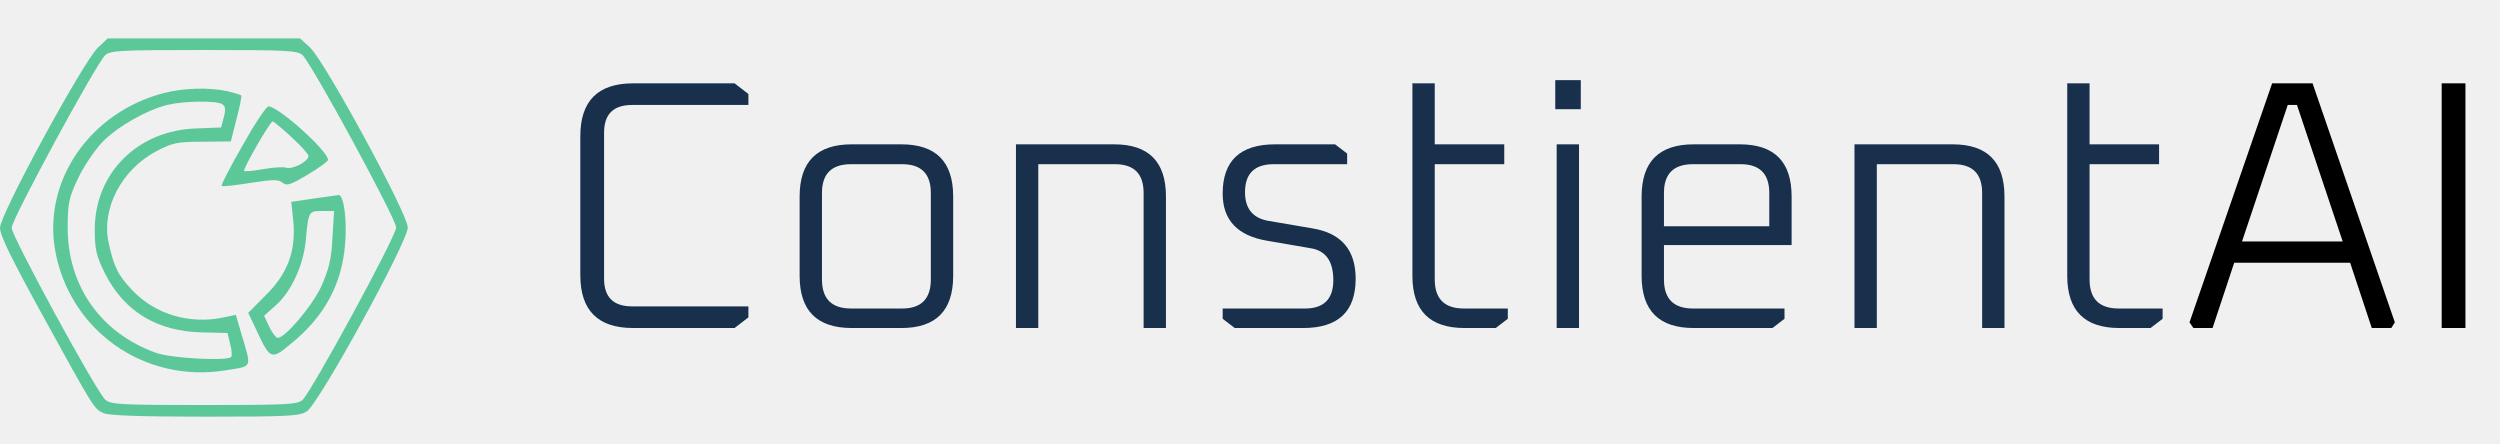
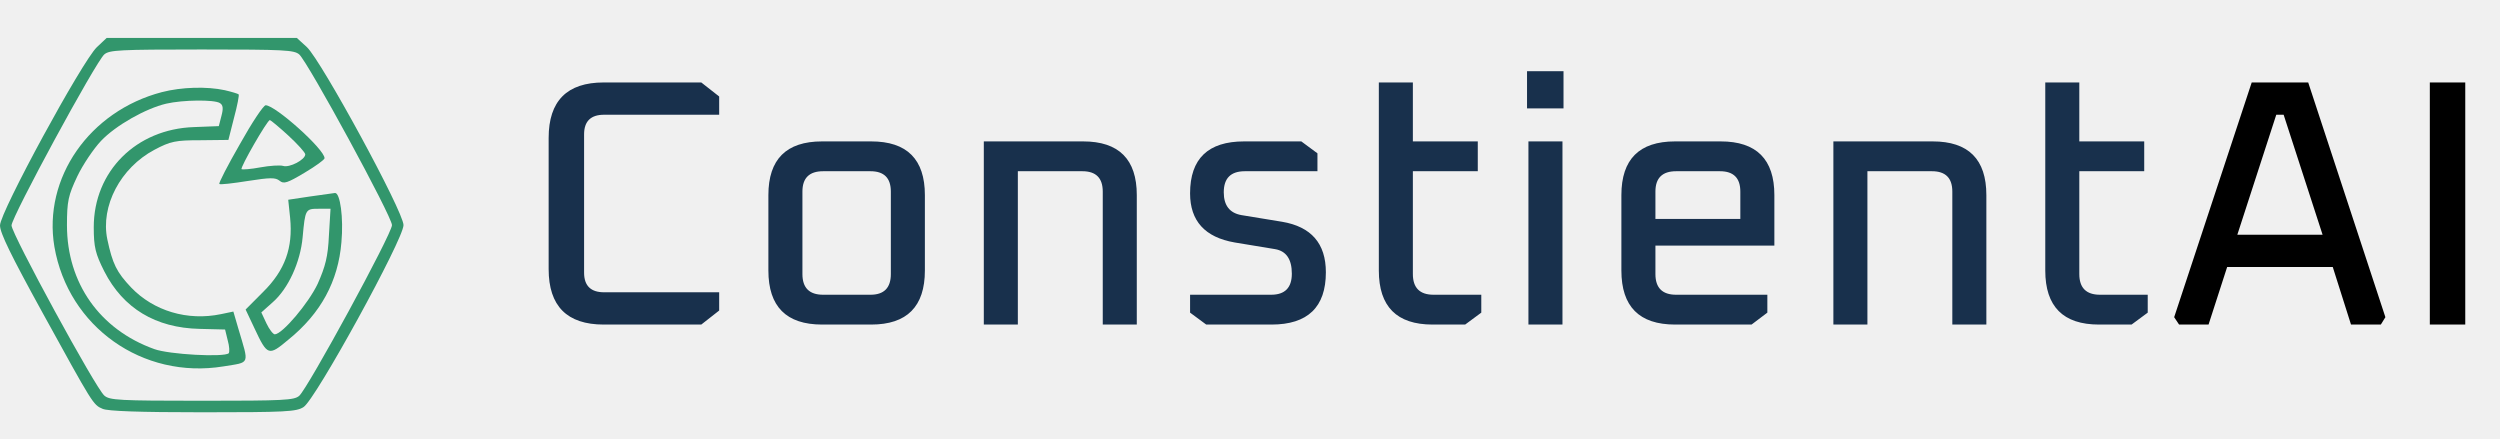
- <svg xmlns="http://www.w3.org/2000/svg" width="282" height="50" viewBox="0 0 282 50" fill="none">
-   <path d="M65.46 31.04V15.36C65.46 11.387 67.446 9.4 71.42 9.4H82.86L84.42 10.6V11.84H71.3C69.193 11.84 68.14 12.88 68.14 14.96V31.44C68.14 33.52 69.193 34.56 71.3 34.56H84.42V35.8L82.86 37H71.42C67.446 37 65.46 35.013 65.46 31.04ZM90.198 31.12V22.16C90.198 18.24 92.157 16.28 96.078 16.28H101.678C105.571 16.28 107.518 18.24 107.518 22.16V31.12C107.518 35.04 105.571 37 101.678 37H96.078C92.157 37 90.198 35.04 90.198 31.12ZM92.718 31.52C92.718 33.707 93.811 34.8 95.998 34.8H101.757C103.918 34.8 104.998 33.707 104.998 31.52V21.76C104.998 19.6 103.918 18.52 101.757 18.52H95.998C93.811 18.52 92.718 19.6 92.718 21.76V31.52ZM114.599 37V16.28H125.679C129.572 16.28 131.519 18.24 131.519 22.16V37H128.999V21.76C128.999 19.6 127.919 18.52 125.759 18.52H117.119V37H114.599ZM137.918 35.96V34.8H147.198C149.331 34.8 150.398 33.733 150.398 31.6C150.398 29.467 149.545 28.267 147.838 28L142.958 27.16C139.598 26.6 137.918 24.827 137.918 21.84C137.918 18.133 139.891 16.28 143.838 16.28H150.598L151.958 17.32V18.52H143.678C141.518 18.52 140.438 19.573 140.438 21.68C140.438 23.547 141.331 24.627 143.118 24.92L148.038 25.76C151.291 26.293 152.918 28.187 152.918 31.44C152.918 35.147 150.945 37 146.998 37H139.278L137.918 35.96ZM159.32 31.12V9.4H161.84V16.28H169.68V18.52H161.84V31.52C161.84 33.707 162.933 34.8 165.12 34.8H170.08V35.96L168.72 37H165.2C161.28 37 159.32 35.04 159.32 31.12ZM175.433 12.32V9.04H178.313V12.32H175.433ZM175.593 37V16.28H178.113V37H175.593ZM185.174 31.12V22.16C185.174 18.24 187.134 16.28 191.054 16.28H196.254C200.147 16.28 202.094 18.24 202.094 22.16V27.64H187.694V31.52C187.694 33.707 188.787 34.8 190.974 34.8H201.294V35.96L199.934 37H191.054C187.134 37 185.174 35.04 185.174 31.12ZM187.694 25.52H199.574V21.76C199.574 19.6 198.494 18.52 196.334 18.52H190.974C188.787 18.52 187.694 19.6 187.694 21.76V25.52ZM209.185 37V16.28H220.265C224.158 16.28 226.105 18.24 226.105 22.16V37H223.585V21.76C223.585 19.6 222.505 18.52 220.345 18.52H211.705V37H209.185ZM233.184 31.12V9.4H235.704V16.28H243.544V18.52H235.704V31.52C235.704 33.707 236.797 34.8 238.984 34.8H243.944V35.96L242.584 37H239.064C235.144 37 233.184 35.04 233.184 31.12Z" fill="#18304C" />
-   <path d="M246.977 36.36L256.297 9.4H260.857L270.137 36.36L269.737 37H267.537L265.097 29.64H252.017L249.577 37H247.417L246.977 36.36ZM252.897 27.24H264.257L259.097 11.84H258.057L252.897 27.24ZM275.422 37V9.4H278.102V37H275.422Z" fill="black" />
+ <svg xmlns="http://www.w3.org/2000/svg" width="285" height="50" viewBox="0 0 285 50" fill="none">
+   <path d="M62.546 30.68V15.72C62.546 11.507 64.639 9.4 68.826 9.4H79.946L81.986 11V13.08H68.866C67.346 13.08 66.586 13.827 66.586 15.32V31.08C66.586 32.573 67.346 33.32 68.866 33.32H81.986V35.4L79.946 37H68.826C64.639 37 62.546 34.893 62.546 30.68ZM87.596 30.84V22.24C87.596 18.16 89.636 16.12 93.716 16.12H99.316C103.396 16.12 105.436 18.16 105.436 22.24V30.84C105.436 34.947 103.396 37 99.316 37H93.716C89.636 37 87.596 34.947 87.596 30.84ZM91.476 31.24C91.476 32.813 92.263 33.6 93.836 33.6H99.236C100.783 33.6 101.556 32.813 101.556 31.24V21.84C101.556 20.293 100.783 19.52 99.236 19.52H93.836C92.263 19.52 91.476 20.293 91.476 21.84V31.24ZM112.154 37V16.12H123.474C127.554 16.12 129.594 18.16 129.594 22.24V37H125.714V21.84C125.714 20.293 124.94 19.52 123.394 19.52H116.034V37H112.154ZM135.669 35.64V33.6H144.909C146.483 33.6 147.269 32.8 147.269 31.2C147.269 29.547 146.629 28.613 145.349 28.4L140.749 27.64C137.363 27.053 135.669 25.187 135.669 22.04C135.669 18.093 137.723 16.12 141.829 16.12H148.349L150.189 17.48V19.52H141.909C140.309 19.52 139.509 20.32 139.509 21.92C139.509 23.413 140.176 24.28 141.509 24.52L146.149 25.28C149.483 25.84 151.149 27.76 151.149 31.04C151.149 35.013 149.083 37 144.949 37H137.509L135.669 35.64ZM157.187 30.84V9.4H161.067V16.12H168.467V19.52H161.067V31.24C161.067 32.813 161.854 33.6 163.427 33.6H168.867V35.64L167.027 37H163.307C159.227 37 157.187 34.947 157.187 30.84ZM174.081 12.36V8.12H178.241V12.36H174.081ZM174.241 37V16.12H178.121V37H174.241ZM184.838 30.84V22.24C184.838 18.16 186.878 16.12 190.958 16.12H196.158C200.238 16.12 202.278 18.16 202.278 22.24V28H188.718V31.24C188.718 32.813 189.505 33.6 191.078 33.6H201.478V35.64L199.678 37H190.958C186.878 37 184.838 34.947 184.838 30.84ZM188.718 24.96H198.398V21.84C198.398 20.293 197.625 19.52 196.078 19.52H191.078C189.505 19.52 188.718 20.293 188.718 21.84V24.96ZM209.005 37V16.12H220.325C224.405 16.12 226.445 18.16 226.445 22.24V37H222.565V21.84C222.565 20.293 221.792 19.52 220.245 19.52H212.885V37H209.005ZM233.161 30.84V9.4H237.041V16.12H244.441V19.52H237.041V31.24C237.041 32.813 237.827 33.6 239.401 33.6H244.841V35.64L243.001 37H239.281C235.201 37 233.161 34.947 233.161 30.84Z" fill="#18304C" />
+   <path d="M247.855 36.16L256.695 9.4H263.135L271.935 36.16L271.415 37H268.015L265.935 30.44H253.895L251.775 37H248.415L247.855 36.16ZM255.055 26.76H264.775L260.335 13.08H259.495L255.055 26.76ZM277 37V9.4H281.04V37H277Z" fill="black" />
  <g clip-path="url(#clip0_724_1460)">
-     <path d="M11.04 5.379C9.364 6.987 0 24.187 0 25.697C0 26.55 1.216 29.045 4.863 35.676C10.613 46.114 10.613 46.147 11.697 46.606C12.256 46.869 15.804 47 23.099 47C32.594 47 33.777 46.934 34.599 46.409C35.946 45.589 46 27.273 46 25.664C46 24.121 36.669 6.987 34.993 5.379L33.843 4.328H23H12.157L11.04 5.379ZM34.106 6.199C35.091 7.053 44.686 24.679 44.686 25.664C44.686 26.649 35.091 44.276 34.106 45.129C33.514 45.621 32.463 45.687 23 45.687C13.537 45.687 12.486 45.621 11.894 45.096C10.909 44.276 1.314 26.649 1.314 25.697C1.314 24.745 10.909 7.053 11.894 6.199C12.486 5.707 13.537 5.641 23 5.641C32.463 5.641 33.514 5.707 34.106 6.199Z" fill="#5CC89A" />
-     <path d="M18.457 10.502C10.198 12.659 4.881 20.303 6.201 28.129C7.785 37.272 16.27 43.27 25.472 41.77C28.564 41.258 28.413 41.661 27.169 37.455L26.603 35.517L25.208 35.809C21.361 36.614 17.514 35.444 14.95 32.774C13.291 31.018 12.838 30.104 12.235 27.288C11.443 23.485 13.743 19.133 17.59 17.084C19.438 16.097 20.041 15.987 22.832 15.987L26.038 15.951L26.679 13.427C27.056 12.038 27.282 10.831 27.207 10.758C27.131 10.684 26.415 10.465 25.623 10.282C23.586 9.843 20.72 9.916 18.457 10.502ZM25.057 11.745C25.434 11.964 25.472 12.367 25.245 13.208L24.944 14.378L22.115 14.488C15.516 14.707 10.688 19.535 10.688 25.898C10.688 28.166 10.877 28.934 11.895 30.945C14.045 35.151 17.741 37.382 22.756 37.492L25.66 37.565L25.962 38.808C26.151 39.467 26.188 40.125 26.075 40.271C25.547 40.746 19.287 40.417 17.59 39.796C11.367 37.565 7.634 32.262 7.634 25.679C7.634 22.936 7.785 22.278 8.803 20.12C9.444 18.767 10.688 16.938 11.518 16.061C13.178 14.305 16.609 12.367 18.948 11.818C20.833 11.379 24.416 11.343 25.057 11.745Z" fill="#5CC89A" />
-     <path d="M27.355 16.418C25.961 18.846 24.898 20.903 25.008 20.97C25.081 21.072 26.548 20.903 28.235 20.633C30.839 20.228 31.389 20.228 31.866 20.599C32.343 21.004 32.746 20.869 34.726 19.689C35.973 18.947 37 18.205 37 18.036C37 17.025 31.389 12 30.289 12C30.032 12 28.712 13.99 27.355 16.418ZM32.856 15.44C33.919 16.418 34.8 17.396 34.8 17.598C34.8 18.205 33.003 19.149 32.269 18.913C31.939 18.812 30.765 18.88 29.665 19.082C28.602 19.284 27.648 19.352 27.538 19.284C27.355 19.116 30.472 13.686 30.765 13.686C30.839 13.686 31.792 14.462 32.856 15.44Z" fill="#5CC89A" />
-     <path d="M35.305 22.404L32.858 22.771L33.077 24.863C33.406 28.24 32.493 30.809 30.009 33.268L28 35.287L29.023 37.453C30.484 40.572 30.63 40.609 32.858 38.737C36.584 35.728 38.556 32.057 38.922 27.616C39.177 24.826 38.775 21.964 38.191 22C37.935 22.037 36.657 22.221 35.305 22.404ZM37.497 26.845C37.387 29.268 37.095 30.369 36.218 32.351C35.159 34.59 32.164 38.113 31.324 38.113C31.141 38.113 30.703 37.563 30.374 36.865L29.79 35.617L31.105 34.443C32.858 32.901 34.246 29.892 34.502 27.029C34.794 23.835 34.831 23.799 36.328 23.799H37.68L37.497 26.845Z" fill="#5CC89A" />
+     <path d="M11.04 5.379C9.364 6.987 0 24.187 0 25.697C0 26.55 1.216 29.045 4.863 35.676C10.613 46.114 10.613 46.147 11.697 46.606C12.256 46.869 15.804 47 23.099 47C32.594 47 33.777 46.934 34.599 46.409C35.946 45.589 46 27.273 46 25.664C46 24.121 36.669 6.987 34.993 5.379L33.843 4.328H23H12.157L11.04 5.379ZM34.106 6.199C35.091 7.053 44.686 24.679 44.686 25.664C44.686 26.649 35.091 44.276 34.106 45.129C33.514 45.621 32.463 45.687 23 45.687C13.537 45.687 12.486 45.621 11.894 45.096C10.909 44.276 1.314 26.649 1.314 25.697C1.314 24.745 10.909 7.053 11.894 6.199C12.486 5.707 13.537 5.641 23 5.641C32.463 5.641 33.514 5.707 34.106 6.199Z" fill="#32966C" />
+     <path d="M18.457 10.502C10.198 12.659 4.881 20.303 6.201 28.129C7.785 37.272 16.27 43.27 25.472 41.77C28.564 41.258 28.413 41.661 27.169 37.455L26.603 35.517L25.208 35.809C21.361 36.614 17.514 35.444 14.95 32.774C13.291 31.018 12.838 30.104 12.235 27.288C11.443 23.485 13.743 19.133 17.59 17.084C19.438 16.097 20.041 15.987 22.832 15.987L26.038 15.951L26.679 13.427C27.056 12.038 27.282 10.831 27.207 10.758C27.131 10.684 26.415 10.465 25.623 10.282C23.586 9.843 20.72 9.916 18.457 10.502ZM25.057 11.745C25.434 11.964 25.472 12.367 25.245 13.208L24.944 14.378L22.115 14.488C15.516 14.707 10.688 19.535 10.688 25.898C10.688 28.166 10.877 28.934 11.895 30.945C14.045 35.151 17.741 37.382 22.756 37.492L25.66 37.565L25.962 38.808C26.151 39.467 26.188 40.125 26.075 40.271C25.547 40.746 19.287 40.417 17.59 39.796C11.367 37.565 7.634 32.262 7.634 25.679C7.634 22.936 7.785 22.278 8.803 20.12C9.444 18.767 10.688 16.938 11.518 16.061C13.178 14.305 16.609 12.367 18.948 11.818C20.833 11.379 24.416 11.343 25.057 11.745Z" fill="#32966C" />
+     <path d="M27.355 16.418C25.961 18.846 24.898 20.903 25.008 20.97C25.081 21.072 26.548 20.903 28.235 20.633C30.839 20.228 31.389 20.228 31.866 20.599C32.343 21.004 32.746 20.869 34.726 19.689C35.973 18.947 37 18.205 37 18.036C37 17.025 31.389 12 30.289 12C30.032 12 28.712 13.99 27.355 16.418ZM32.856 15.44C33.919 16.418 34.8 17.396 34.8 17.598C34.8 18.205 33.003 19.149 32.269 18.913C31.939 18.812 30.765 18.88 29.665 19.082C28.602 19.284 27.648 19.352 27.538 19.284C27.355 19.116 30.472 13.686 30.765 13.686C30.839 13.686 31.792 14.462 32.856 15.44Z" fill="#32966C" />
+     <path d="M35.305 22.404L32.858 22.771L33.077 24.863C33.406 28.24 32.493 30.809 30.009 33.268L28 35.287L29.023 37.453C30.484 40.572 30.63 40.609 32.858 38.737C36.584 35.728 38.556 32.057 38.922 27.616C39.177 24.826 38.775 21.964 38.191 22C37.935 22.037 36.657 22.221 35.305 22.404ZM37.497 26.845C37.387 29.268 37.095 30.369 36.218 32.351C35.159 34.59 32.164 38.113 31.324 38.113C31.141 38.113 30.703 37.563 30.374 36.865L29.79 35.617L31.105 34.443C32.858 32.901 34.246 29.892 34.502 27.029C34.794 23.835 34.831 23.799 36.328 23.799H37.68L37.497 26.845Z" fill="#32966C" />
  </g>
  <defs>
    <clipPath id="clip0_724_1460">
      <rect width="46" height="43" fill="white" transform="translate(0 4)" />
    </clipPath>
  </defs>
</svg>
